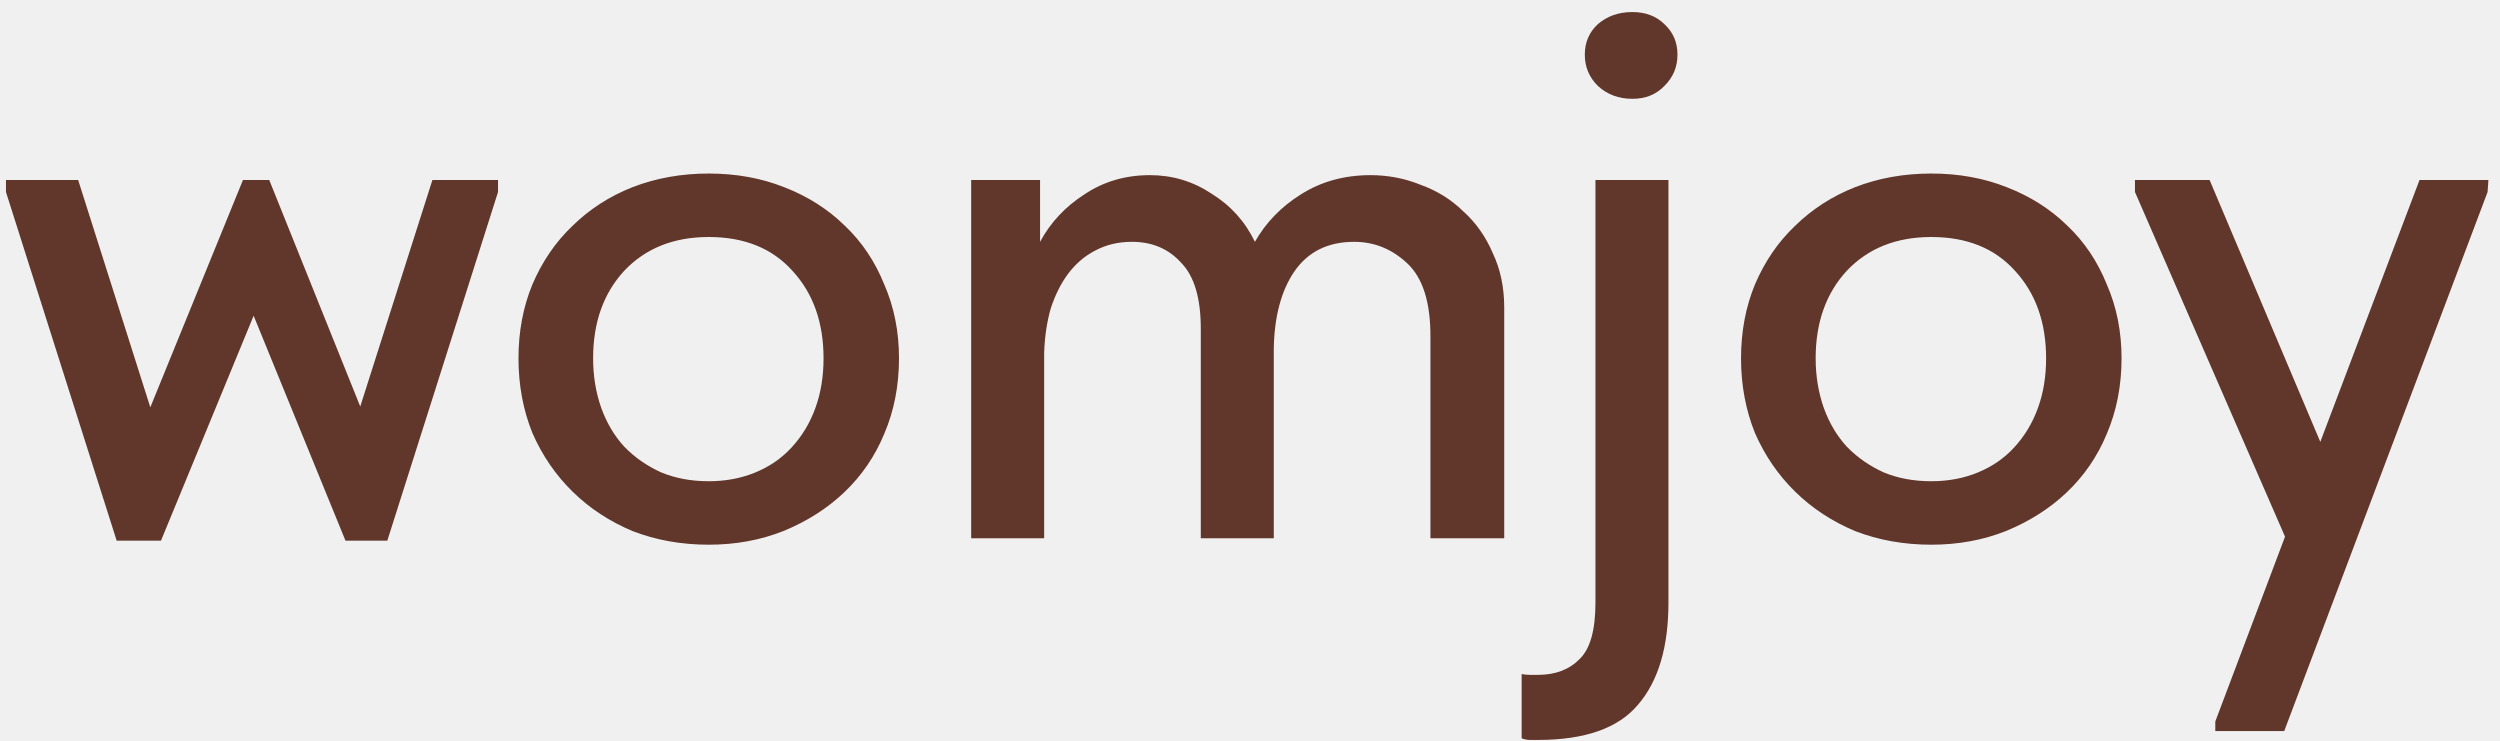
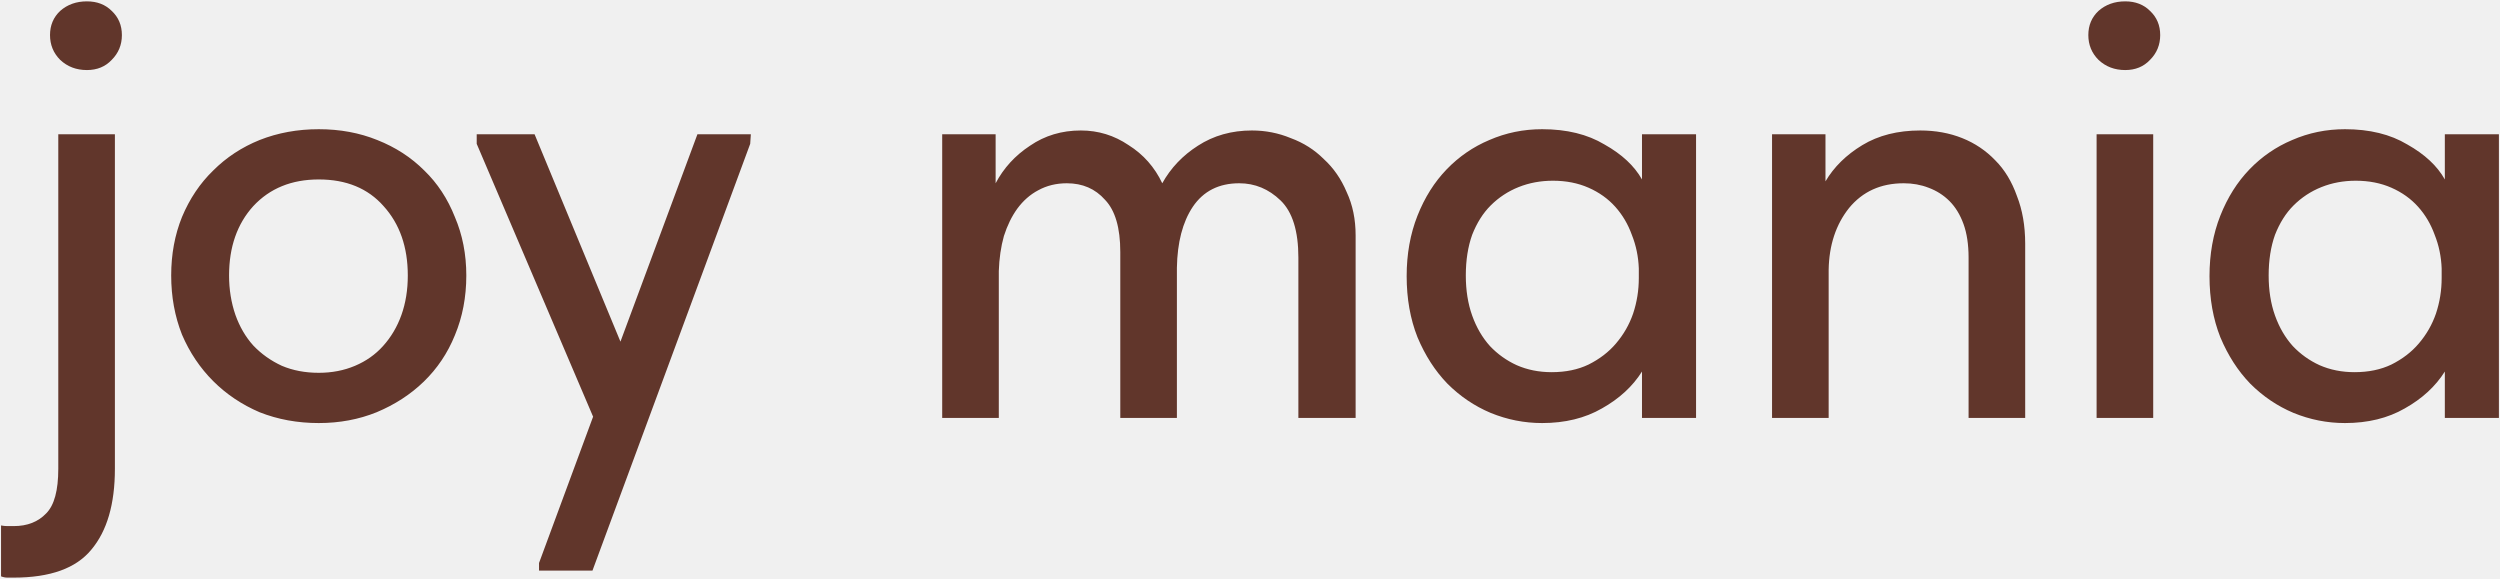
- <svg xmlns="http://www.w3.org/2000/svg" width="152" height="45" viewBox="0 0 152 45" fill="none">
-   <g clip-path="url(#clip0_49_2885)">
-     <path d="M0.363 11.674V10.942H4.751L9.139 24.765L14.773 10.942H16.369L21.903 24.716L26.291 10.942H30.28V11.674L23.548 32.874H21.006L15.421 19.197L9.787 32.874H7.094L0.363 11.674ZM43.091 33.118C41.429 33.118 39.884 32.841 38.454 32.288C37.058 31.701 35.845 30.904 34.815 29.894C33.784 28.885 32.97 27.696 32.371 26.328C31.806 24.928 31.524 23.414 31.524 21.786C31.524 20.157 31.806 18.66 32.371 17.292C32.97 15.892 33.784 14.703 34.815 13.726C35.845 12.716 37.058 11.935 38.454 11.381C39.884 10.828 41.429 10.551 43.091 10.551C44.754 10.551 46.282 10.828 47.679 11.381C49.108 11.935 50.338 12.716 51.368 13.726C52.399 14.703 53.197 15.892 53.762 17.292C54.36 18.66 54.659 20.157 54.659 21.786C54.659 23.446 54.36 24.977 53.762 26.377C53.197 27.745 52.382 28.933 51.319 29.943C50.288 30.92 49.058 31.701 47.629 32.288C46.233 32.841 44.72 33.118 43.091 33.118ZM43.091 29.259C44.122 29.259 45.069 29.08 45.934 28.722C46.798 28.364 47.529 27.859 48.127 27.208C48.759 26.524 49.241 25.726 49.573 24.814C49.906 23.902 50.072 22.893 50.072 21.786C50.072 19.604 49.44 17.829 48.177 16.461C46.947 15.094 45.252 14.41 43.091 14.41C40.964 14.41 39.252 15.094 37.956 16.461C36.693 17.829 36.061 19.604 36.061 21.786C36.061 22.86 36.227 23.87 36.56 24.814C36.892 25.726 37.358 26.508 37.956 27.159C38.587 27.81 39.335 28.331 40.2 28.722C41.064 29.08 42.028 29.259 43.091 29.259ZM73.008 19.978C73.008 18.122 72.61 16.787 71.812 15.973C71.047 15.126 70.05 14.703 68.82 14.703C67.989 14.703 67.241 14.882 66.577 15.24C65.945 15.566 65.397 16.038 64.931 16.657C64.499 17.243 64.15 17.943 63.884 18.757C63.651 19.571 63.519 20.467 63.485 21.444V32.727H59.048V10.942H63.236V14.703C63.867 13.53 64.765 12.57 65.928 11.821C67.092 11.039 68.421 10.649 69.917 10.649C71.28 10.649 72.527 11.023 73.657 11.772C74.82 12.489 75.701 13.465 76.299 14.703C76.964 13.53 77.895 12.57 79.091 11.821C80.322 11.039 81.734 10.649 83.33 10.649C84.393 10.649 85.407 10.844 86.371 11.235C87.368 11.593 88.233 12.13 88.964 12.847C89.728 13.53 90.326 14.377 90.759 15.387C91.224 16.364 91.457 17.471 91.457 18.708V32.727H86.97V20.418C86.97 18.366 86.504 16.901 85.573 16.022C84.642 15.143 83.562 14.703 82.332 14.703C80.737 14.703 79.524 15.305 78.693 16.51C77.895 17.683 77.479 19.246 77.446 21.2V32.727H73.008V19.978ZM93.513 44.988C93.315 44.988 93.148 44.988 93.015 44.988C92.849 44.988 92.682 44.955 92.516 44.89V40.982C92.682 41.015 92.849 41.031 93.015 41.031C93.181 41.031 93.347 41.031 93.513 41.031C94.577 41.031 95.425 40.706 96.056 40.054C96.688 39.436 97.004 38.296 97.004 36.635V10.942H101.442V36.635C101.442 39.338 100.827 41.406 99.597 42.839C98.4 44.271 96.372 44.988 93.513 44.988ZM99.248 6.008C98.417 6.008 97.719 5.748 97.154 5.227C96.622 4.706 96.356 4.071 96.356 3.322C96.356 2.573 96.622 1.954 97.154 1.465C97.719 0.977 98.417 0.733 99.248 0.733C100.045 0.733 100.693 0.977 101.192 1.465C101.724 1.954 101.99 2.573 101.99 3.322C101.99 4.071 101.724 4.706 101.192 5.227C100.693 5.748 100.045 6.008 99.248 6.008ZM117.423 33.118C115.761 33.118 114.215 32.841 112.786 32.288C111.389 31.701 110.177 30.904 109.146 29.894C108.115 28.885 107.301 27.696 106.702 26.328C106.138 24.928 105.855 23.414 105.855 21.786C105.855 20.157 106.138 18.66 106.702 17.292C107.301 15.892 108.115 14.703 109.146 13.726C110.177 12.716 111.389 11.935 112.786 11.381C114.215 10.828 115.761 10.551 117.423 10.551C119.085 10.551 120.614 10.828 122.01 11.381C123.439 11.935 124.669 12.716 125.7 13.726C126.73 14.703 127.528 15.892 128.093 17.292C128.691 18.66 128.99 20.157 128.99 21.786C128.99 23.446 128.691 24.977 128.093 26.377C127.528 27.745 126.714 28.933 125.65 29.943C124.619 30.92 123.389 31.701 121.96 32.288C120.564 32.841 119.051 33.118 117.423 33.118ZM117.423 29.259C118.453 29.259 119.4 29.08 120.265 28.722C121.129 28.364 121.861 27.859 122.459 27.208C123.09 26.524 123.572 25.726 123.904 24.814C124.237 23.902 124.403 22.893 124.403 21.786C124.403 19.604 123.771 17.829 122.509 16.461C121.278 15.094 119.583 14.41 117.423 14.41C115.295 14.41 113.583 15.094 112.287 16.461C111.023 17.829 110.392 19.604 110.392 21.786C110.392 22.86 110.558 23.87 110.891 24.814C111.223 25.726 111.688 26.508 112.287 27.159C112.918 27.81 113.667 28.331 114.53 28.722C115.395 29.08 116.359 29.259 117.423 29.259ZM134.691 43.864L138.93 32.63L129.806 11.674V10.942H134.342L141.074 26.866L147.107 10.942H151.295L151.245 11.674L138.88 44.45H134.691V43.864Z" fill="#61362B" />
-   </g>
-   <defs>
-     <clipPath id="clip0_49_2885">
-       <rect width="152" height="45" fill="white" />
-     </clipPath>
-   </defs>
+ <svg xmlns="http://www.w3.org/2000/svg" width="963" height="223" viewBox="0 0 963 223" fill="none">
+   <path d="M5.302 222.495C4.322 222.495 3.505 222.495 2.852 222.495C2.035 222.495 1.219 222.332 0.402 222.005L0.402 202.405C1.219 202.568 2.035 202.65 2.852 202.65C3.669 202.65 4.485 202.65 5.302 202.65C10.529 202.65 14.694 201.017 17.797 197.75C20.9 194.647 22.452 188.93 22.452 180.6L22.452 51.73L44.257 51.73L44.257 180.6C44.257 194.157 41.235 204.528 35.192 211.715C29.312 218.902 19.349 222.495 5.302 222.495ZM33.477 26.985C29.394 26.985 25.964 25.678 23.187 23.065C20.574 20.452 19.267 17.267 19.267 13.51C19.267 9.753 20.574 6.65 23.187 4.2C25.964 1.75 29.394 0.525 33.477 0.525C37.397 0.525 40.582 1.75 43.032 4.2C45.645 6.65 46.952 9.753 46.952 13.51C46.952 17.267 45.645 20.452 43.032 23.065C40.582 25.678 37.397 26.985 33.477 26.985ZM122.783 162.96C114.617 162.96 107.022 161.572 99.998 158.795C93.138 155.855 87.177 151.853 82.113 146.79C77.05 141.727 73.048 135.765 70.108 128.905C67.332 121.882 65.943 114.287 65.943 106.12C65.943 97.953 67.332 90.44 70.108 83.58C73.048 76.557 77.05 70.595 82.113 65.695C87.177 60.632 93.138 56.712 99.998 53.935C107.022 51.158 114.617 49.77 122.783 49.77C130.95 49.77 138.463 51.158 145.323 53.935C152.347 56.712 158.39 60.632 163.453 65.695C168.517 70.595 172.437 76.557 175.213 83.58C178.153 90.44 179.623 97.953 179.623 106.12C179.623 114.45 178.153 122.127 175.213 129.15C172.437 136.01 168.435 141.972 163.208 147.035C158.145 151.935 152.102 155.855 145.078 158.795C138.218 161.572 130.787 162.96 122.783 162.96ZM122.783 143.605C127.847 143.605 132.502 142.707 136.748 140.91C140.995 139.113 144.588 136.582 147.528 133.315C150.632 129.885 153 125.883 154.633 121.31C156.267 116.737 157.083 111.673 157.083 106.12C157.083 95.177 153.98 86.275 147.773 79.415C141.73 72.555 133.4 69.125 122.783 69.125C112.33 69.125 103.918 72.555 97.548 79.415C91.342 86.275 88.238 95.177 88.238 106.12C88.238 111.51 89.055 116.573 90.688 121.31C92.322 125.883 94.608 129.803 97.548 133.07C100.652 136.337 104.327 138.95 108.573 140.91C112.82 142.707 117.557 143.605 122.783 143.605ZM207.637 216.86L228.462 160.51L183.627 55.405L183.627 51.73H205.922L238.997 131.6L268.642 51.73H289.222L288.977 55.405L228.217 219.8H207.637V216.86ZM431.535 97.055C431.535 87.745 429.575 81.048 425.655 76.965C421.898 72.718 416.998 70.595 410.955 70.595C406.872 70.595 403.197 71.493 399.93 73.29C396.827 74.923 394.132 77.292 391.845 80.395C389.722 83.335 388.007 86.847 386.7 90.93C385.557 95.013 384.903 99.505 384.74 104.405L384.74 161H362.935L362.935 51.73H383.515V70.595C386.618 64.715 391.028 59.897 396.745 56.14C402.462 52.22 408.995 50.26 416.345 50.26C423.042 50.26 429.167 52.138 434.72 55.895C440.437 59.488 444.765 64.388 447.705 70.595C450.972 64.715 455.545 59.897 461.425 56.14C467.468 52.22 474.41 50.26 482.25 50.26C487.477 50.26 492.458 51.24 497.195 53.2C502.095 54.997 506.342 57.692 509.935 61.285C513.692 64.715 516.632 68.962 518.755 74.025C521.042 78.925 522.185 84.478 522.185 90.685V161H500.135L500.135 99.26C500.135 88.97 497.848 81.62 493.275 77.21C488.702 72.8 483.393 70.595 477.35 70.595C469.51 70.595 463.548 73.617 459.465 79.66C455.545 85.54 453.503 93.38 453.34 103.18L453.34 161L431.535 161L431.535 97.055ZM594.031 162.96C587.171 162.96 580.556 161.653 574.186 159.04C567.98 156.427 562.426 152.67 557.526 147.77C552.79 142.87 548.951 136.908 546.011 129.885C543.235 122.862 541.846 115.022 541.846 106.365C541.846 97.872 543.235 90.113 546.011 83.09C548.788 76.067 552.545 70.105 557.281 65.205C562.018 60.305 567.49 56.548 573.696 53.935C580.066 51.158 586.845 49.77 594.031 49.77C603.505 49.77 611.508 51.73 618.041 55.65C624.738 59.407 629.556 63.898 632.496 69.125V51.73H653.321V161H632.496V143.115C628.903 148.832 623.758 153.568 617.061 157.325C610.528 161.082 602.851 162.96 594.031 162.96ZM597.706 143.36C603.096 143.36 607.833 142.38 611.916 140.42C616.163 138.297 619.675 135.602 622.451 132.335C625.391 128.905 627.596 125.067 629.066 120.82C630.536 116.41 631.271 111.837 631.271 107.1V103.425C631.108 98.852 630.21 94.523 628.576 90.44C627.106 86.357 624.983 82.763 622.206 79.66C619.43 76.557 616 74.107 611.916 72.31C607.833 70.513 603.26 69.615 598.196 69.615C593.46 69.615 589.05 70.432 584.966 72.065C580.883 73.698 577.29 76.067 574.186 79.17C571.246 82.11 568.878 85.867 567.081 90.44C565.448 95.013 564.631 100.24 564.631 106.12C564.631 111.837 565.448 116.982 567.081 121.555C568.715 126.128 571.001 130.048 573.941 133.315C576.881 136.418 580.311 138.868 584.231 140.665C588.315 142.462 592.806 143.36 597.706 143.36ZM758.298 99.26C758.298 94.197 757.645 89.868 756.338 86.275C755.031 82.682 753.235 79.742 750.948 77.455C748.661 75.168 745.966 73.453 742.863 72.31C739.923 71.167 736.738 70.595 733.308 70.595C724.488 70.595 717.465 73.78 712.238 80.15C707.175 86.52 704.561 94.442 704.398 103.915V161H682.593V51.73H703.173V69.86C706.44 64.307 711.176 59.652 717.383 55.895C723.59 52.138 731.021 50.26 739.678 50.26C745.558 50.26 750.948 51.24 755.848 53.2C760.748 55.16 764.995 58.018 768.588 61.775C772.181 65.368 774.958 69.942 776.918 75.495C779.041 80.885 780.103 87.01 780.103 93.87V161H758.298V99.26ZM807.61 51.73H829.415V161H807.61V51.73ZM818.635 26.985C814.552 26.985 811.122 25.678 808.345 23.065C805.732 20.452 804.425 17.267 804.425 13.51C804.425 9.753 805.732 6.65 808.345 4.2C811.122 1.75 814.552 0.525 818.635 0.525C822.555 0.525 825.74 1.75 828.19 4.2C830.803 6.65 832.11 9.753 832.11 13.51C832.11 17.267 830.803 20.452 828.19 23.065C825.74 25.678 822.555 26.985 818.635 26.985ZM903.286 162.96C896.426 162.96 889.811 161.653 883.441 159.04C877.235 156.427 871.681 152.67 866.781 147.77C862.045 142.87 858.206 136.908 855.266 129.885C852.49 122.862 851.101 115.022 851.101 106.365C851.101 97.872 852.49 90.113 855.266 83.09C858.043 76.067 861.8 70.105 866.536 65.205C871.273 60.305 876.745 56.548 882.951 53.935C889.321 51.158 896.1 49.77 903.286 49.77C912.76 49.77 920.763 51.73 927.296 55.65C933.993 59.407 938.811 63.898 941.751 69.125V51.73H962.576V161H941.751V143.115C938.158 148.832 933.013 153.568 926.316 157.325C919.783 161.082 912.106 162.96 903.286 162.96ZM906.961 143.36C912.351 143.36 917.088 142.38 921.171 140.42C925.418 138.297 928.93 135.602 931.706 132.335C934.646 128.905 936.851 125.067 938.321 120.82C939.791 116.41 940.526 111.837 940.526 107.1V103.425C940.363 98.852 939.465 94.523 937.831 90.44C936.361 86.357 934.238 82.763 931.461 79.66C928.685 76.557 925.255 74.107 921.171 72.31C917.088 70.513 912.515 69.615 907.451 69.615C902.715 69.615 898.305 70.432 894.221 72.065C890.138 73.698 886.545 76.067 883.441 79.17C880.501 82.11 878.133 85.867 876.336 90.44C874.703 95.013 873.886 100.24 873.886 106.12C873.886 111.837 874.703 116.982 876.336 121.555C877.97 126.128 880.256 130.048 883.196 133.315C886.136 136.418 889.566 138.868 893.486 140.665C897.57 142.462 902.061 143.36 906.961 143.36Z" fill="#61362B" />
</svg>
